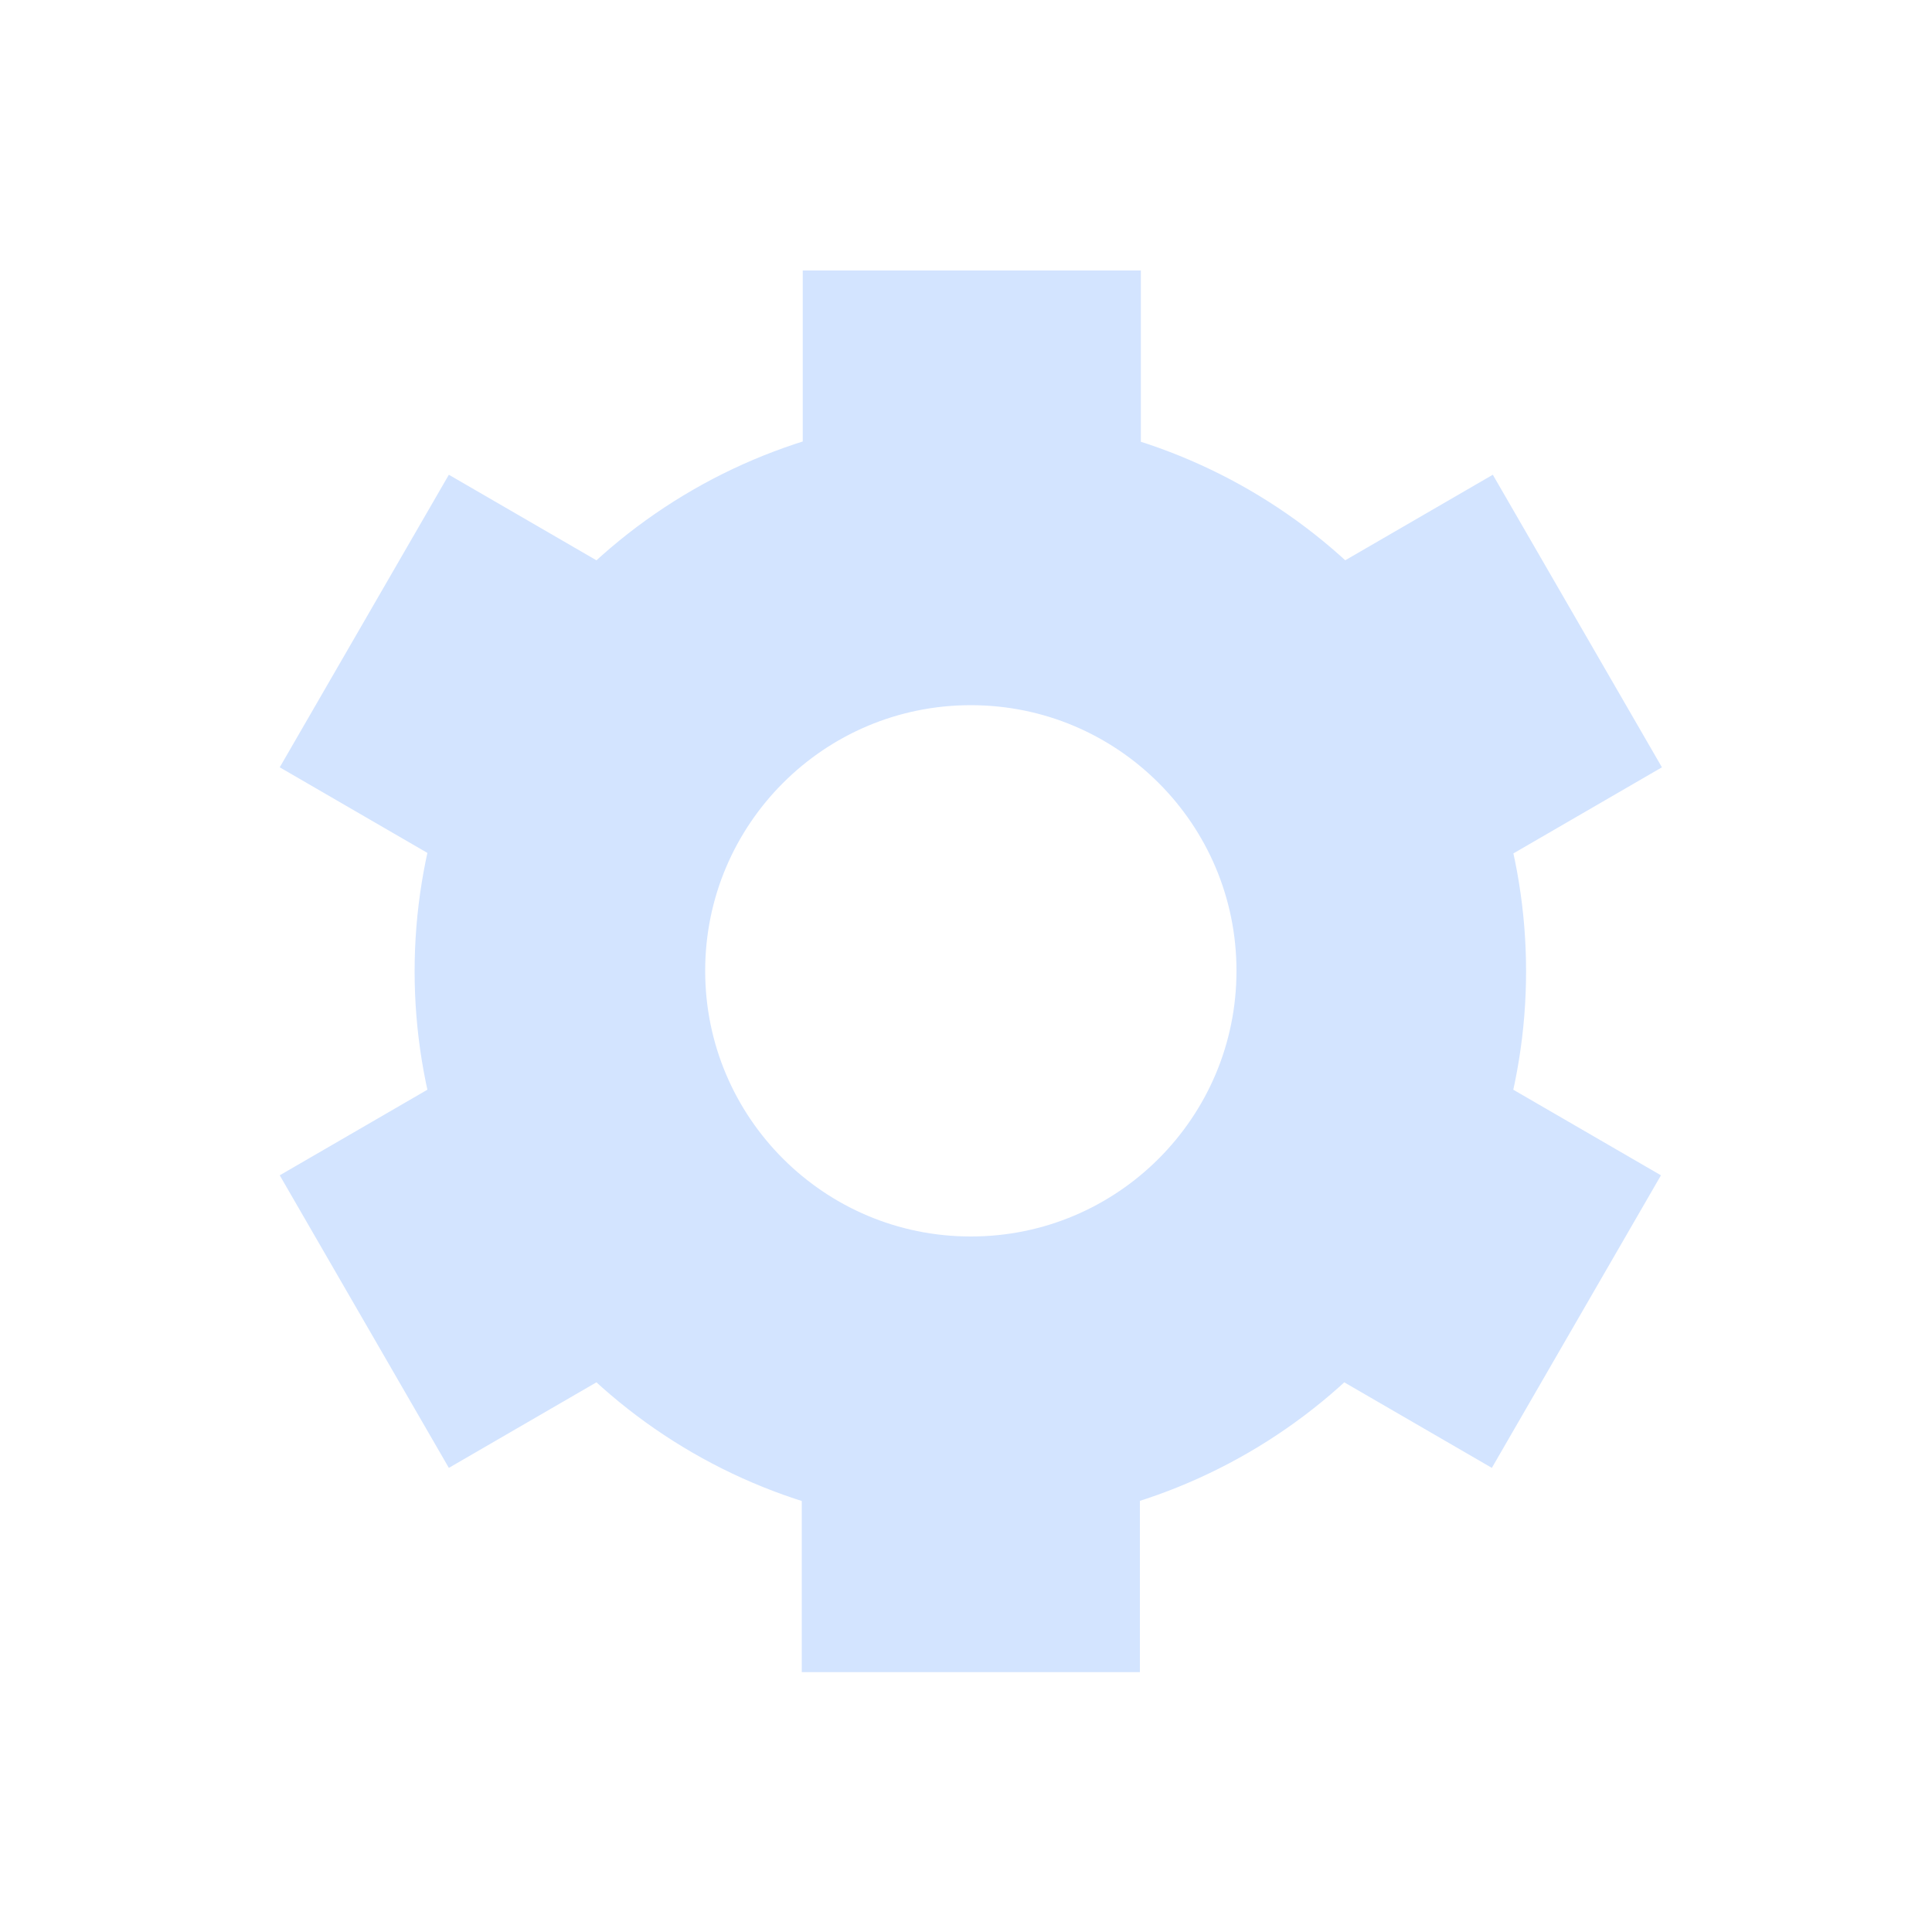
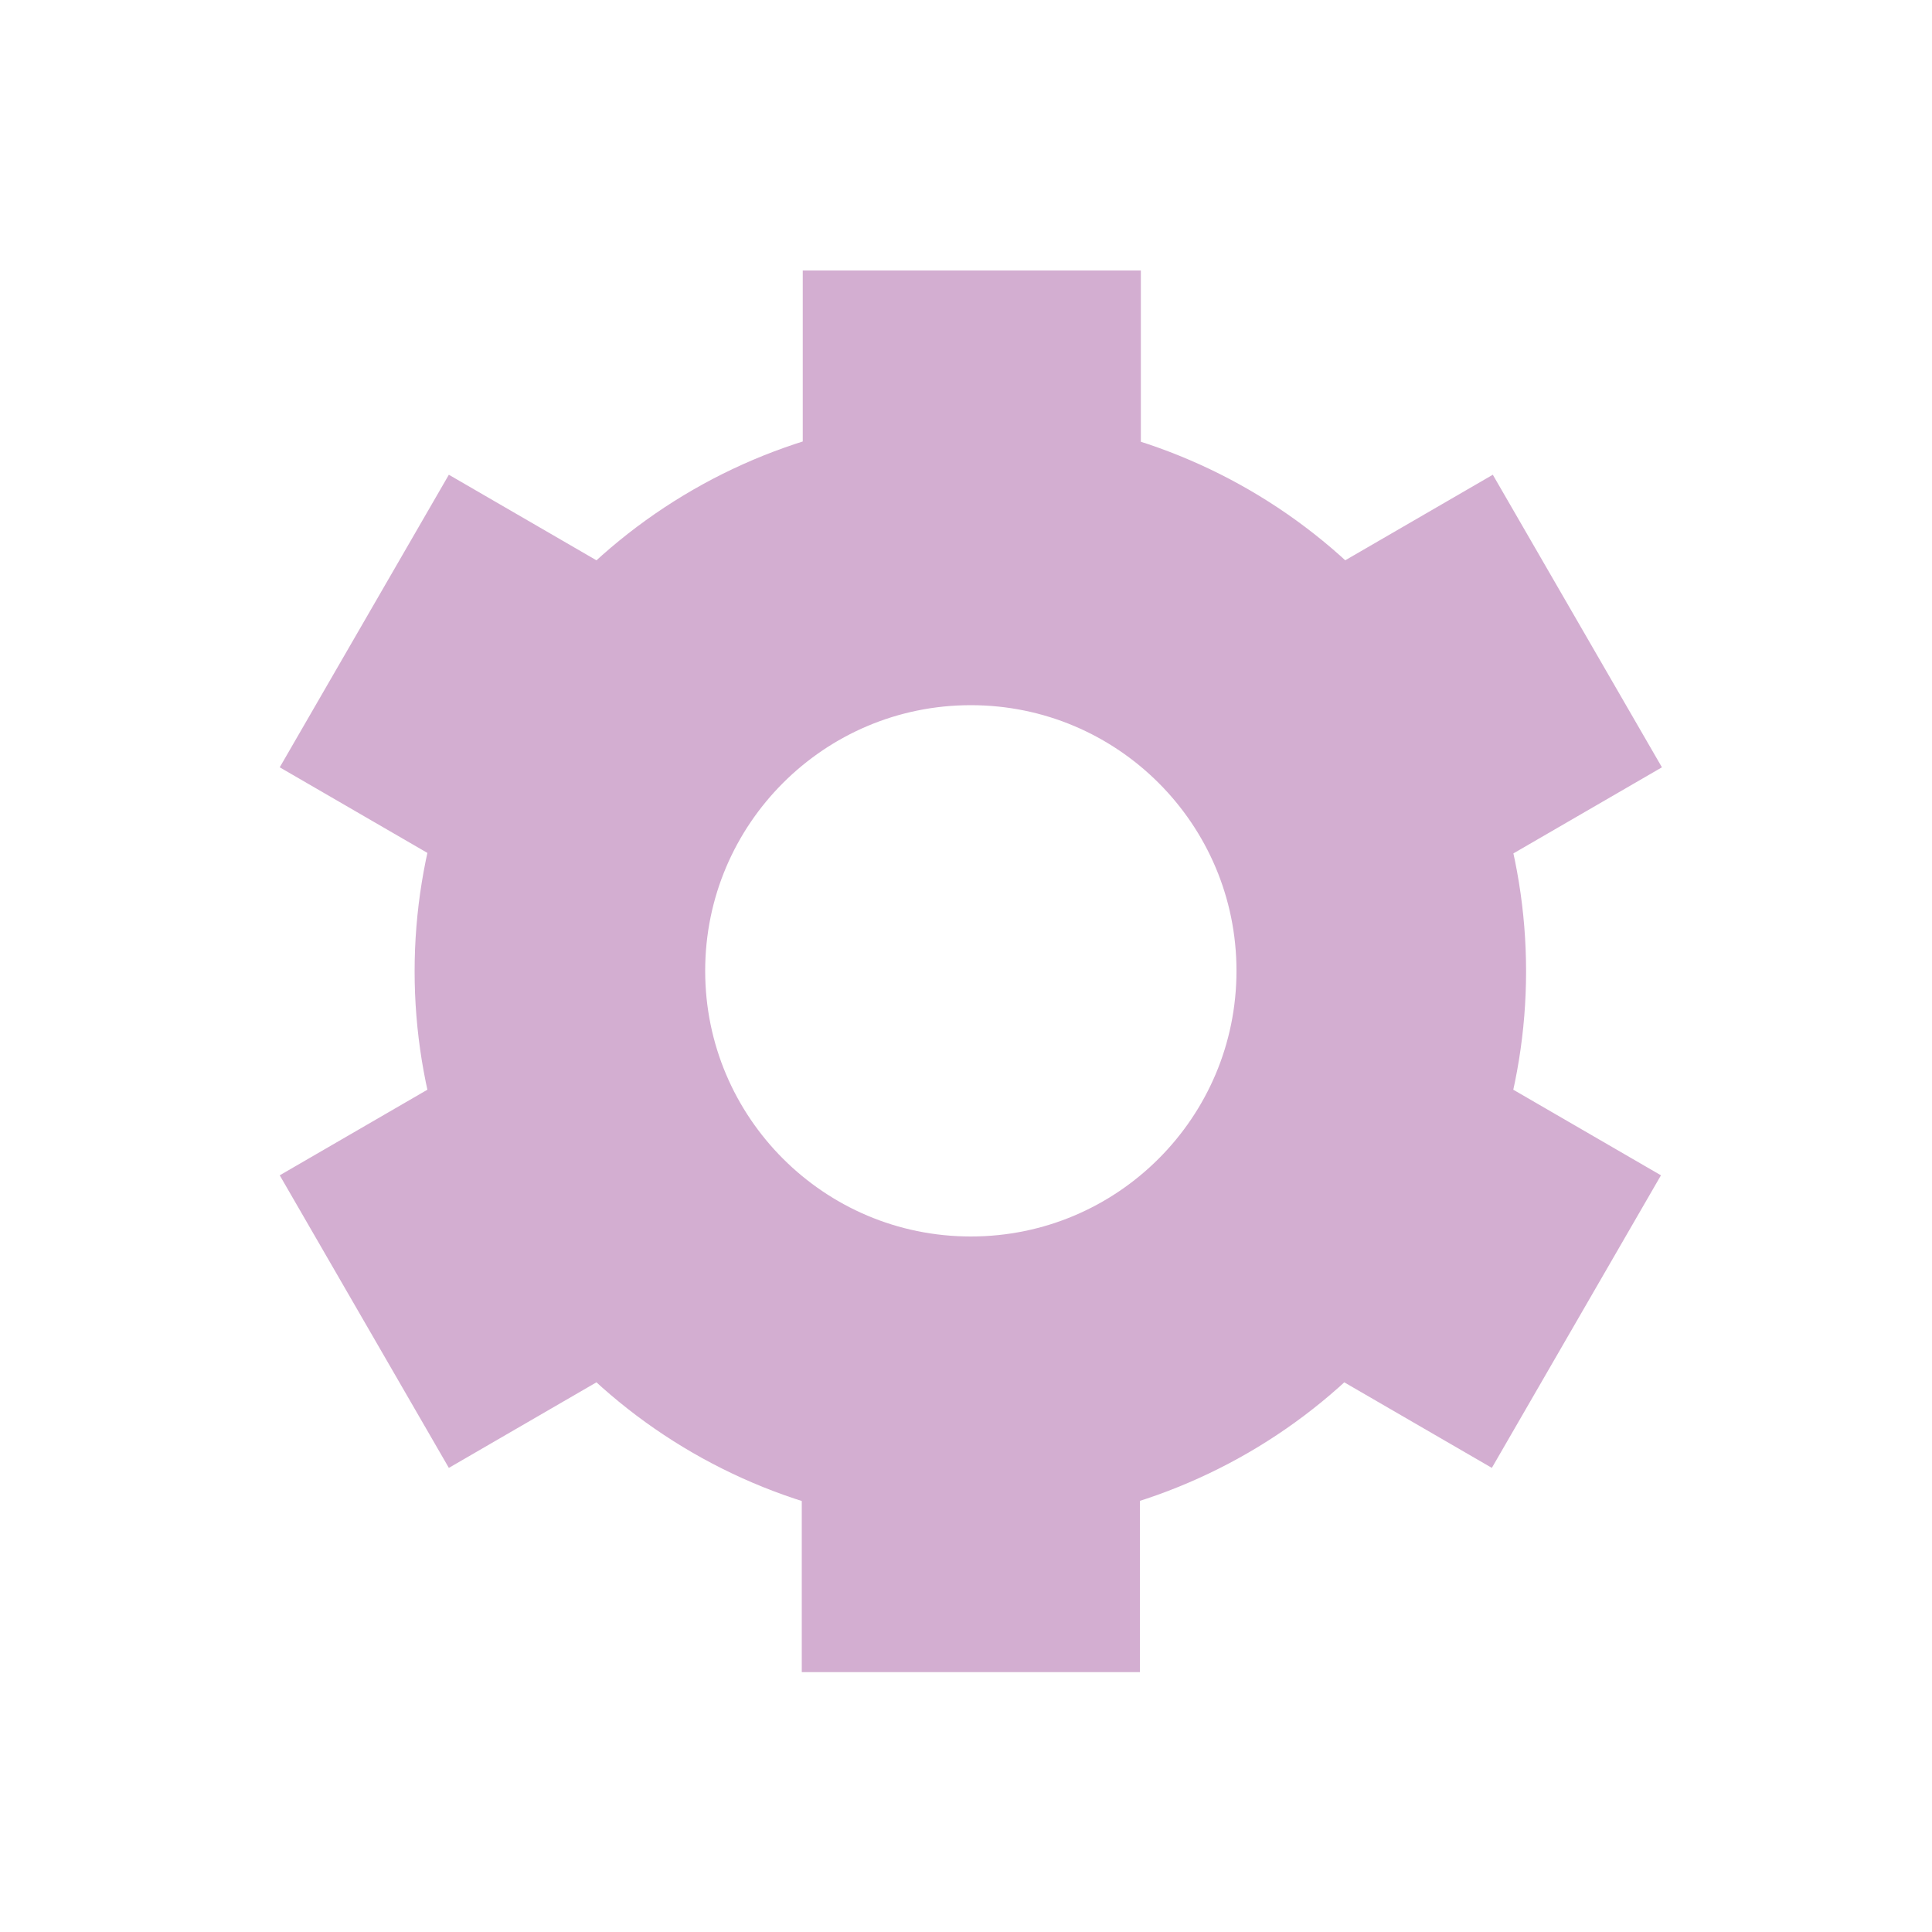
<svg xmlns="http://www.w3.org/2000/svg" viewBox="0 0 200 200">
-   <path fill="#D3E4FF" stroke="#D3E4FF" stroke-width="15" transform-origin="center" d="m148 84.7 13.8-8-10-17.3-13.8 8a50 50 0 0 0-27.4-15.9v-16h-20v16A50 50 0 0 0 63 67.4l-13.8-8-10 17.3 13.8 8a50 50 0 0 0 0 31.7l-13.8 8 10 17.3 13.8-8a50 50 0 0 0 27.5 15.9v16h20v-16a50 50 0 0 0 27.4-15.9l13.8 8 10-17.3-13.8-8a50 50 0 0 0 0-31.7Zm-47.5 50.8a35 35 0 1 1 0-70 35 35 0 0 1 0 70Z">
+   <path fill="#D3AED1" stroke="#D3AED1" stroke-width="15" transform-origin="center" d="m148 84.7 13.8-8-10-17.3-13.8 8a50 50 0 0 0-27.4-15.9v-16h-20v16A50 50 0 0 0 63 67.4l-13.8-8-10 17.3 13.8 8a50 50 0 0 0 0 31.7l-13.8 8 10 17.3 13.8-8a50 50 0 0 0 27.5 15.9v16h20v-16a50 50 0 0 0 27.4-15.9l13.8 8 10-17.3-13.8-8a50 50 0 0 0 0-31.7Zm-47.5 50.8a35 35 0 1 1 0-70 35 35 0 0 1 0 70Z">
    <animateTransform type="rotate" attributeName="transform" calcMode="spline" dur="2" values="0;120" keyTimes="0;1" keySplines="0 0 1 1" repeatCount="indefinite" />
  </path>
</svg>
